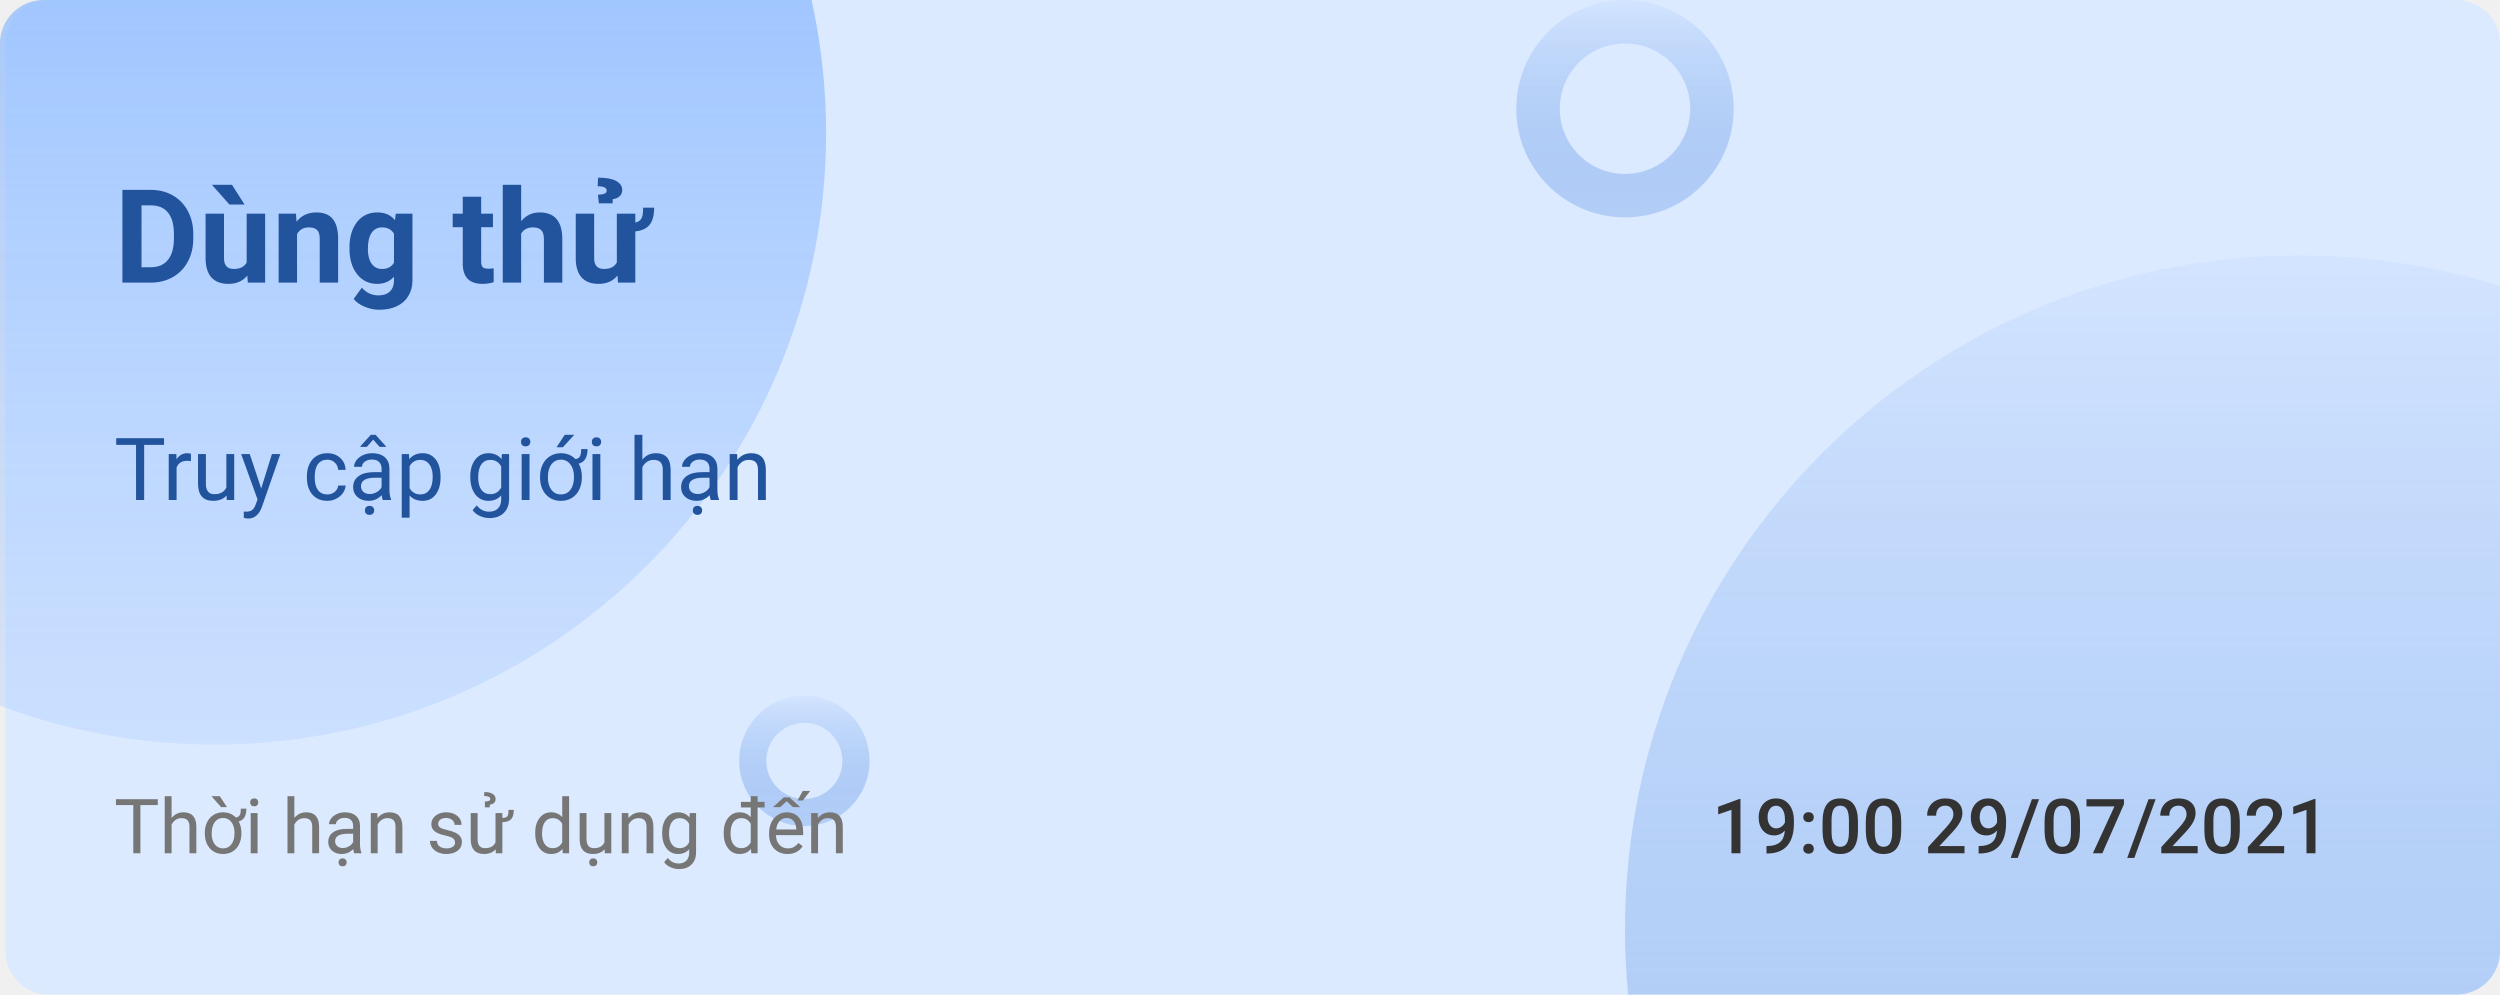
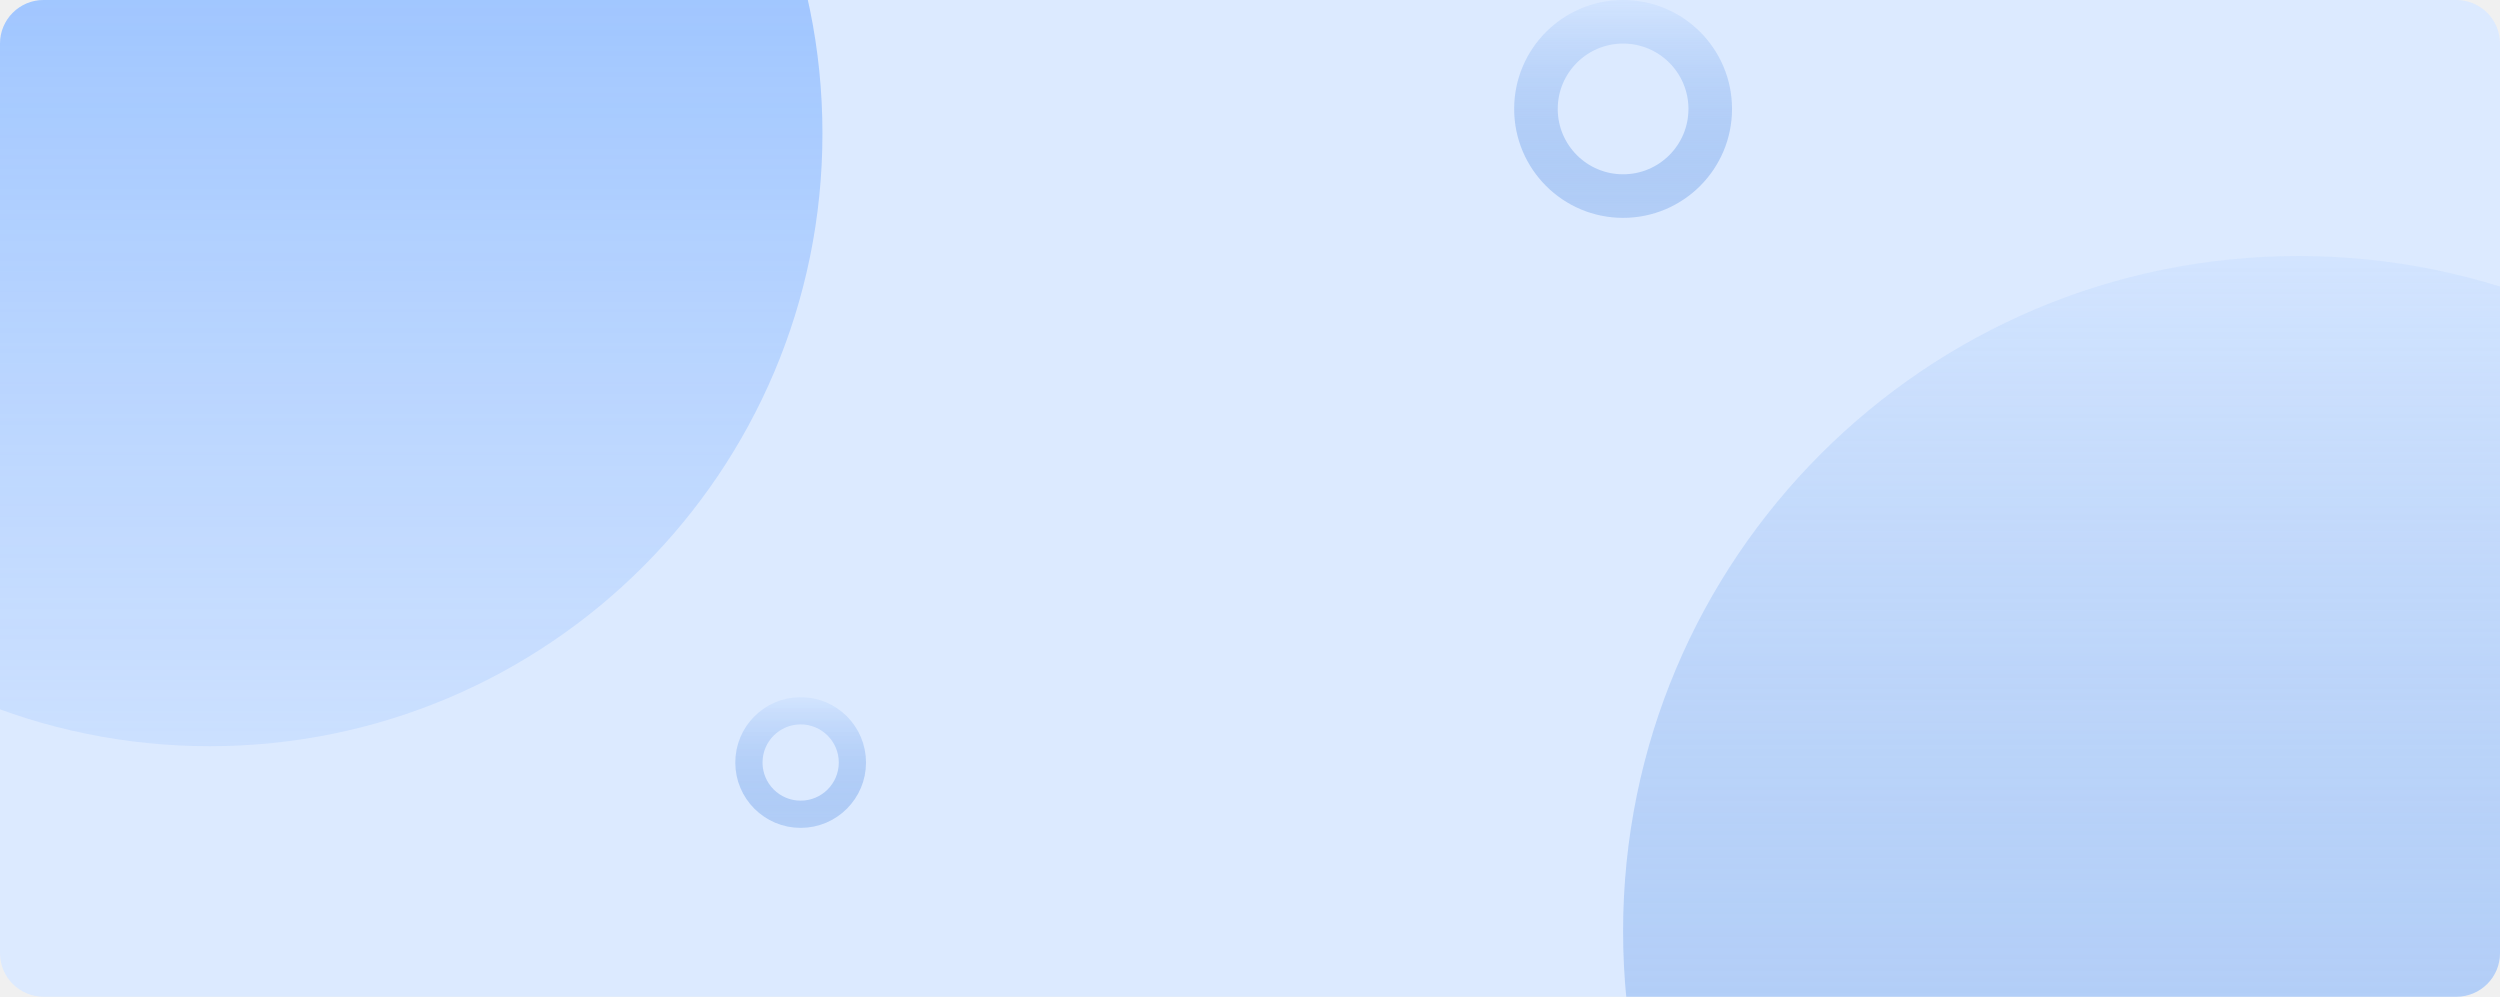
- <svg xmlns="http://www.w3.org/2000/svg" width="460" height="183" viewBox="0 0 460 183" fill="none">
+ <svg xmlns="http://www.w3.org/2000/svg" width="459" height="183" viewBox="0 0 459 183" fill="none">
  <g clip-path="url(#clip0)">
-     <rect x="1" width="459" height="183" rx="8" fill="#DCEAFF" />
-     <circle cx="39.5" cy="24.5" r="112.5" fill="url(#paint0_linear)" />
-     <circle cx="423" cy="171" r="124" fill="url(#paint1_linear)" />
-     <circle cx="299" cy="20" r="16" stroke="url(#paint2_linear)" stroke-width="8" />
-     <circle cx="148" cy="140" r="9.5" stroke="url(#paint3_linear)" stroke-width="5" />
-     <path d="M30.18 81.859H26.523V92H25.031V81.859H21.383V80.625H30.18V81.859ZM35.133 84.844C34.914 84.807 34.677 84.789 34.422 84.789C33.474 84.789 32.831 85.193 32.492 86V92H31.047V83.547H32.453L32.477 84.523C32.95 83.768 33.622 83.391 34.492 83.391C34.773 83.391 34.987 83.427 35.133 83.5V84.844ZM41.688 91.164C41.125 91.826 40.3 92.156 39.211 92.156C38.31 92.156 37.622 91.896 37.148 91.375C36.68 90.849 36.443 90.073 36.438 89.047V83.547H37.883V89.008C37.883 90.289 38.404 90.93 39.445 90.93C40.55 90.93 41.284 90.518 41.648 89.695V83.547H43.094V92H41.719L41.688 91.164ZM48.062 89.883L50.031 83.547H51.578L48.18 93.305C47.654 94.711 46.818 95.414 45.672 95.414L45.398 95.391L44.859 95.289V94.117L45.25 94.148C45.74 94.148 46.12 94.049 46.391 93.852C46.667 93.654 46.893 93.292 47.07 92.766L47.391 91.906L44.375 83.547H45.953L48.062 89.883ZM60.234 90.977C60.75 90.977 61.2 90.82 61.586 90.508C61.971 90.195 62.185 89.805 62.227 89.336H63.594C63.568 89.82 63.401 90.281 63.094 90.719C62.786 91.156 62.375 91.505 61.859 91.766C61.349 92.026 60.807 92.156 60.234 92.156C59.083 92.156 58.167 91.773 57.484 91.008C56.807 90.237 56.469 89.185 56.469 87.852V87.609C56.469 86.787 56.62 86.055 56.922 85.414C57.224 84.773 57.656 84.276 58.219 83.922C58.786 83.568 59.456 83.391 60.227 83.391C61.175 83.391 61.961 83.674 62.586 84.242C63.216 84.81 63.552 85.547 63.594 86.453H62.227C62.185 85.906 61.977 85.458 61.602 85.109C61.232 84.755 60.773 84.578 60.227 84.578C59.492 84.578 58.922 84.844 58.516 85.375C58.115 85.901 57.914 86.664 57.914 87.664V87.938C57.914 88.912 58.115 89.662 58.516 90.188C58.917 90.713 59.49 90.977 60.234 90.977ZM70.438 92C70.354 91.833 70.287 91.537 70.234 91.109C69.562 91.807 68.76 92.156 67.828 92.156C66.995 92.156 66.31 91.922 65.773 91.453C65.242 90.979 64.977 90.38 64.977 89.656C64.977 88.776 65.31 88.094 65.977 87.609C66.648 87.12 67.591 86.875 68.805 86.875H70.211V86.211C70.211 85.706 70.06 85.305 69.758 85.008C69.456 84.706 69.01 84.555 68.422 84.555C67.906 84.555 67.474 84.685 67.125 84.945C66.776 85.206 66.602 85.521 66.602 85.891H65.148C65.148 85.469 65.297 85.062 65.594 84.672C65.896 84.276 66.302 83.963 66.812 83.734C67.328 83.505 67.893 83.391 68.508 83.391C69.482 83.391 70.245 83.635 70.797 84.125C71.349 84.609 71.635 85.279 71.656 86.133V90.023C71.656 90.799 71.755 91.417 71.953 91.875V92H70.438ZM68.039 90.898C68.492 90.898 68.922 90.781 69.328 90.547C69.734 90.312 70.029 90.008 70.211 89.633V87.898H69.078C67.307 87.898 66.422 88.417 66.422 89.453C66.422 89.906 66.573 90.26 66.875 90.516C67.177 90.771 67.565 90.898 68.039 90.898ZM71.031 82.141V82.219H69.836L68.664 80.891L67.5 82.219H66.305V82.125L68.227 80H69.102L71.031 82.141ZM67.141 93.914C67.141 93.68 67.211 93.482 67.352 93.32C67.497 93.159 67.711 93.078 67.992 93.078C68.273 93.078 68.487 93.159 68.633 93.32C68.779 93.482 68.852 93.68 68.852 93.914C68.852 94.148 68.779 94.344 68.633 94.5C68.487 94.656 68.273 94.734 67.992 94.734C67.711 94.734 67.497 94.656 67.352 94.5C67.211 94.344 67.141 94.148 67.141 93.914ZM81.062 87.867C81.062 89.154 80.768 90.19 80.18 90.977C79.591 91.763 78.794 92.156 77.789 92.156C76.763 92.156 75.956 91.831 75.367 91.18V95.25H73.922V83.547H75.242L75.312 84.484C75.901 83.755 76.719 83.391 77.766 83.391C78.781 83.391 79.583 83.773 80.172 84.539C80.766 85.305 81.062 86.37 81.062 87.734V87.867ZM79.617 87.703C79.617 86.75 79.414 85.997 79.008 85.445C78.602 84.893 78.044 84.617 77.336 84.617C76.461 84.617 75.805 85.005 75.367 85.781V89.82C75.799 90.591 76.461 90.977 77.352 90.977C78.044 90.977 78.594 90.703 79 90.156C79.412 89.604 79.617 88.787 79.617 87.703ZM86.531 87.703C86.531 86.385 86.836 85.338 87.445 84.562C88.055 83.781 88.862 83.391 89.867 83.391C90.898 83.391 91.703 83.755 92.281 84.484L92.352 83.547H93.672V91.797C93.672 92.891 93.346 93.753 92.695 94.383C92.049 95.013 91.18 95.328 90.086 95.328C89.477 95.328 88.88 95.198 88.297 94.938C87.713 94.677 87.268 94.32 86.961 93.867L87.711 93C88.331 93.766 89.088 94.148 89.984 94.148C90.688 94.148 91.234 93.951 91.625 93.555C92.021 93.159 92.219 92.602 92.219 91.883V91.156C91.641 91.823 90.852 92.156 89.852 92.156C88.862 92.156 88.06 91.758 87.445 90.961C86.836 90.164 86.531 89.078 86.531 87.703ZM87.984 87.867C87.984 88.82 88.18 89.57 88.57 90.117C88.961 90.659 89.508 90.93 90.211 90.93C91.122 90.93 91.792 90.516 92.219 89.688V85.828C91.776 85.021 91.112 84.617 90.227 84.617C89.523 84.617 88.974 84.891 88.578 85.438C88.182 85.984 87.984 86.794 87.984 87.867ZM97.43 92H95.984V83.547H97.43V92ZM95.867 81.305C95.867 81.07 95.938 80.872 96.078 80.711C96.224 80.549 96.438 80.469 96.719 80.469C97 80.469 97.213 80.549 97.359 80.711C97.505 80.872 97.578 81.07 97.578 81.305C97.578 81.539 97.505 81.734 97.359 81.891C97.213 82.047 97 82.125 96.719 82.125C96.438 82.125 96.224 82.047 96.078 81.891C95.938 81.734 95.867 81.539 95.867 81.305ZM99.367 87.695C99.367 86.867 99.526 86.125 99.844 85.469C100.167 84.807 100.62 84.297 101.203 83.938C101.792 83.573 102.458 83.391 103.203 83.391C104.281 83.391 105.174 83.75 105.883 84.469C106.253 84.427 106.521 84.276 106.688 84.016C106.854 83.755 106.938 83.292 106.938 82.625H108.109C108.109 84.141 107.57 85.031 106.492 85.297C106.872 86.016 107.062 86.815 107.062 87.695V87.867C107.062 88.69 106.901 89.432 106.578 90.094C106.255 90.755 105.802 91.266 105.219 91.625C104.635 91.979 103.969 92.156 103.219 92.156C102.062 92.156 101.13 91.758 100.422 90.961C99.719 90.159 99.367 89.104 99.367 87.797V87.695ZM100.812 87.867C100.812 88.805 101.029 89.557 101.461 90.125C101.898 90.693 102.484 90.977 103.219 90.977C103.943 90.977 104.521 90.693 104.953 90.125C105.391 89.552 105.609 88.784 105.609 87.82V87.695C105.609 86.753 105.388 85.997 104.945 85.43C104.508 84.862 103.927 84.578 103.203 84.578C102.484 84.578 101.906 84.862 101.469 85.43C101.031 85.997 100.812 86.81 100.812 87.867ZM103.914 80H105.664L103.57 82.297H102.406L103.914 80ZM110.461 92H109.016V83.547H110.461V92ZM108.898 81.305C108.898 81.07 108.969 80.872 109.109 80.711C109.255 80.549 109.469 80.469 109.75 80.469C110.031 80.469 110.245 80.549 110.391 80.711C110.536 80.872 110.609 81.07 110.609 81.305C110.609 81.539 110.536 81.734 110.391 81.891C110.245 82.047 110.031 82.125 109.75 82.125C109.469 82.125 109.255 82.047 109.109 81.891C108.969 81.734 108.898 81.539 108.898 81.305ZM118.195 84.57C118.836 83.784 119.669 83.391 120.695 83.391C122.482 83.391 123.383 84.398 123.398 86.414V92H121.953V86.406C121.948 85.797 121.807 85.346 121.531 85.055C121.26 84.763 120.836 84.617 120.258 84.617C119.789 84.617 119.378 84.742 119.023 84.992C118.669 85.242 118.393 85.57 118.195 85.977V92H116.75V80H118.195V84.57ZM130.781 92C130.698 91.833 130.63 91.537 130.578 91.109C129.906 91.807 129.104 92.156 128.172 92.156C127.339 92.156 126.654 91.922 126.117 91.453C125.586 90.979 125.32 90.38 125.32 89.656C125.32 88.776 125.654 88.094 126.32 87.609C126.992 87.12 127.935 86.875 129.148 86.875H130.555V86.211C130.555 85.706 130.404 85.305 130.102 85.008C129.799 84.706 129.354 84.555 128.766 84.555C128.25 84.555 127.818 84.685 127.469 84.945C127.12 85.206 126.945 85.521 126.945 85.891H125.492C125.492 85.469 125.641 85.062 125.938 84.672C126.24 84.276 126.646 83.963 127.156 83.734C127.672 83.505 128.237 83.391 128.852 83.391C129.826 83.391 130.589 83.635 131.141 84.125C131.693 84.609 131.979 85.279 132 86.133V90.023C132 90.799 132.099 91.417 132.297 91.875V92H130.781ZM128.383 90.898C128.836 90.898 129.266 90.781 129.672 90.547C130.078 90.312 130.372 90.008 130.555 89.633V87.898H129.422C127.651 87.898 126.766 88.417 126.766 89.453C126.766 89.906 126.917 90.26 127.219 90.516C127.521 90.771 127.909 90.898 128.383 90.898ZM127.484 93.914C127.484 93.68 127.555 93.482 127.695 93.32C127.841 93.159 128.055 93.078 128.336 93.078C128.617 93.078 128.831 93.159 128.977 93.32C129.122 93.482 129.195 93.68 129.195 93.914C129.195 94.148 129.122 94.344 128.977 94.5C128.831 94.656 128.617 94.734 128.336 94.734C128.055 94.734 127.841 94.656 127.695 94.5C127.555 94.344 127.484 94.148 127.484 93.914ZM135.633 83.547L135.68 84.609C136.326 83.797 137.169 83.391 138.211 83.391C139.997 83.391 140.898 84.398 140.914 86.414V92H139.469V86.406C139.464 85.797 139.323 85.346 139.047 85.055C138.776 84.763 138.352 84.617 137.773 84.617C137.305 84.617 136.893 84.742 136.539 84.992C136.185 85.242 135.909 85.57 135.711 85.977V92H134.266V83.547H135.633Z" fill="#22539D" />
-     <path d="M29.032 148.127H25.833V157H24.527V148.127H21.335V147.047H29.032V148.127ZM31.575 150.499C32.136 149.811 32.865 149.467 33.763 149.467C35.326 149.467 36.114 150.349 36.128 152.112V157H34.863V152.105C34.859 151.572 34.736 151.178 34.494 150.923C34.257 150.668 33.886 150.54 33.38 150.54C32.97 150.54 32.61 150.649 32.3 150.868C31.99 151.087 31.748 151.374 31.575 151.729V157H30.311V146.5H31.575V150.499ZM37.687 153.233C37.687 152.509 37.825 151.859 38.103 151.285C38.386 150.706 38.783 150.26 39.293 149.945C39.808 149.626 40.391 149.467 41.043 149.467C41.986 149.467 42.768 149.781 43.388 150.41C43.711 150.374 43.946 150.242 44.092 150.014C44.238 149.786 44.31 149.38 44.31 148.797H45.336C45.336 150.123 44.864 150.902 43.921 151.135C44.254 151.764 44.42 152.463 44.42 153.233V153.384C44.42 154.104 44.279 154.753 43.996 155.332C43.714 155.911 43.317 156.357 42.807 156.672C42.296 156.982 41.713 157.137 41.057 157.137C40.045 157.137 39.229 156.788 38.609 156.091C37.994 155.389 37.687 154.466 37.687 153.322V153.233ZM38.951 153.384C38.951 154.204 39.14 154.863 39.519 155.359C39.901 155.856 40.414 156.104 41.057 156.104C41.69 156.104 42.196 155.856 42.574 155.359C42.957 154.858 43.148 154.186 43.148 153.343V153.233C43.148 152.409 42.955 151.748 42.567 151.251C42.185 150.754 41.676 150.506 41.043 150.506C40.414 150.506 39.908 150.754 39.525 151.251C39.143 151.748 38.951 152.459 38.951 153.384ZM41.768 148.51H40.681L38.917 146.5H40.441L41.768 148.51ZM47.394 157H46.129V149.604H47.394V157ZM46.026 147.642C46.026 147.437 46.088 147.263 46.211 147.122C46.339 146.981 46.525 146.91 46.772 146.91C47.018 146.91 47.204 146.981 47.332 147.122C47.46 147.263 47.523 147.437 47.523 147.642C47.523 147.847 47.46 148.018 47.332 148.154C47.204 148.291 47.018 148.359 46.772 148.359C46.525 148.359 46.339 148.291 46.211 148.154C46.088 148.018 46.026 147.847 46.026 147.642ZM54.161 150.499C54.722 149.811 55.451 149.467 56.349 149.467C57.912 149.467 58.7 150.349 58.714 152.112V157H57.449V152.105C57.445 151.572 57.322 151.178 57.08 150.923C56.843 150.668 56.472 150.54 55.966 150.54C55.556 150.54 55.196 150.649 54.886 150.868C54.576 151.087 54.334 151.374 54.161 151.729V157H52.897V146.5H54.161V150.499ZM65.174 157C65.101 156.854 65.042 156.594 64.996 156.221C64.408 156.831 63.706 157.137 62.891 157.137C62.161 157.137 61.562 156.932 61.093 156.521C60.628 156.107 60.395 155.583 60.395 154.949C60.395 154.179 60.687 153.582 61.27 153.158C61.858 152.73 62.683 152.516 63.745 152.516H64.976V151.935C64.976 151.493 64.843 151.142 64.579 150.882C64.315 150.618 63.925 150.485 63.41 150.485C62.959 150.485 62.581 150.599 62.275 150.827C61.97 151.055 61.817 151.331 61.817 151.654H60.546C60.546 151.285 60.676 150.93 60.935 150.588C61.2 150.242 61.555 149.968 62.002 149.768C62.453 149.567 62.948 149.467 63.485 149.467C64.338 149.467 65.005 149.681 65.488 150.109C65.971 150.533 66.222 151.119 66.24 151.866V155.271C66.24 155.95 66.327 156.49 66.5 156.891V157H65.174ZM63.075 156.036C63.472 156.036 63.848 155.934 64.203 155.729C64.559 155.523 64.816 155.257 64.976 154.929V153.411H63.984C62.435 153.411 61.66 153.865 61.66 154.771C61.66 155.168 61.792 155.478 62.057 155.701C62.321 155.924 62.66 156.036 63.075 156.036ZM62.289 158.675C62.289 158.47 62.351 158.297 62.474 158.155C62.601 158.014 62.788 157.943 63.034 157.943C63.28 157.943 63.467 158.014 63.595 158.155C63.722 158.297 63.786 158.47 63.786 158.675C63.786 158.88 63.722 159.051 63.595 159.188C63.467 159.324 63.28 159.393 63.034 159.393C62.788 159.393 62.601 159.324 62.474 159.188C62.351 159.051 62.289 158.88 62.289 158.675ZM69.419 149.604L69.46 150.533C70.025 149.822 70.763 149.467 71.675 149.467C73.238 149.467 74.026 150.349 74.04 152.112V157H72.775V152.105C72.771 151.572 72.648 151.178 72.406 150.923C72.169 150.668 71.798 150.54 71.292 150.54C70.882 150.54 70.522 150.649 70.212 150.868C69.902 151.087 69.66 151.374 69.487 151.729V157H68.223V149.604H69.419ZM83.727 155.038C83.727 154.696 83.597 154.432 83.337 154.245C83.082 154.054 82.633 153.89 81.99 153.753C81.352 153.616 80.844 153.452 80.466 153.261C80.092 153.069 79.814 152.841 79.632 152.577C79.454 152.313 79.365 151.998 79.365 151.634C79.365 151.028 79.62 150.515 80.131 150.096C80.646 149.676 81.302 149.467 82.1 149.467C82.938 149.467 83.617 149.683 84.137 150.116C84.661 150.549 84.923 151.103 84.923 151.777H83.651C83.651 151.431 83.503 151.132 83.207 150.882C82.915 150.631 82.546 150.506 82.1 150.506C81.639 150.506 81.279 150.606 81.019 150.807C80.76 151.007 80.63 151.269 80.63 151.593C80.63 151.898 80.751 152.128 80.992 152.283C81.234 152.438 81.669 152.586 82.298 152.728C82.931 152.869 83.444 153.037 83.836 153.233C84.228 153.429 84.517 153.666 84.704 153.944C84.895 154.218 84.991 154.553 84.991 154.949C84.991 155.61 84.727 156.141 84.198 156.542C83.67 156.938 82.984 157.137 82.141 157.137C81.548 157.137 81.024 157.032 80.568 156.822C80.113 156.613 79.755 156.321 79.495 155.947C79.24 155.569 79.112 155.161 79.112 154.724H80.377C80.4 155.147 80.568 155.485 80.883 155.735C81.202 155.981 81.621 156.104 82.141 156.104C82.619 156.104 83.002 156.009 83.289 155.817C83.581 155.621 83.727 155.362 83.727 155.038ZM94.534 149.016C94.534 149.836 94.366 150.415 94.028 150.752C93.696 151.085 93.165 151.26 92.436 151.278V157H91.232L91.205 156.269C90.713 156.847 89.991 157.137 89.038 157.137C88.25 157.137 87.648 156.909 87.233 156.453C86.823 155.993 86.616 155.314 86.611 154.416V149.604H87.876V154.382C87.876 155.503 88.332 156.063 89.243 156.063C90.209 156.063 90.852 155.703 91.171 154.983V149.604H92.436V150.499C92.745 150.49 92.978 150.447 93.133 150.369C93.288 150.287 93.397 150.164 93.461 150C93.529 149.836 93.564 149.508 93.564 149.016H94.534ZM89.223 148.544L89.216 147.498C89.558 147.475 89.808 147.43 89.968 147.361C90.127 147.293 90.207 147.17 90.207 146.992C90.207 146.814 90.102 146.682 89.893 146.596C89.688 146.505 89.414 146.459 89.072 146.459L89.12 145.734C89.799 145.734 90.314 145.853 90.665 146.09C91.016 146.322 91.191 146.632 91.191 147.02C91.191 147.298 91.103 147.528 90.925 147.71C90.747 147.892 90.483 148.008 90.132 148.059L90.125 148.544H89.223ZM98.472 153.24C98.472 152.105 98.741 151.194 99.278 150.506C99.816 149.813 100.52 149.467 101.391 149.467C102.257 149.467 102.942 149.763 103.448 150.355V146.5H104.713V157H103.551L103.489 156.207C102.983 156.827 102.279 157.137 101.377 157.137C100.52 157.137 99.821 156.786 99.278 156.084C98.741 155.382 98.472 154.466 98.472 153.336V153.24ZM99.736 153.384C99.736 154.222 99.909 154.879 100.256 155.353C100.602 155.826 101.081 156.063 101.691 156.063C102.493 156.063 103.079 155.703 103.448 154.983V151.586C103.07 150.889 102.489 150.54 101.705 150.54C101.085 150.54 100.602 150.779 100.256 151.258C99.909 151.736 99.736 152.445 99.736 153.384ZM111.248 156.269C110.756 156.847 110.034 157.137 109.081 157.137C108.293 157.137 107.691 156.909 107.276 156.453C106.866 155.993 106.659 155.314 106.654 154.416V149.604H107.919V154.382C107.919 155.503 108.375 156.063 109.286 156.063C110.252 156.063 110.895 155.703 111.214 154.983V149.604H112.479V157H111.275L111.248 156.269ZM108.411 158.675C108.411 158.47 108.473 158.297 108.596 158.155C108.723 158.014 108.91 157.943 109.156 157.943C109.402 157.943 109.589 158.014 109.717 158.155C109.844 158.297 109.908 158.47 109.908 158.675C109.908 158.88 109.844 159.051 109.717 159.188C109.589 159.324 109.402 159.393 109.156 159.393C108.91 159.393 108.723 159.324 108.596 159.188C108.473 159.051 108.411 158.88 108.411 158.675ZM115.603 149.604L115.644 150.533C116.209 149.822 116.947 149.467 117.858 149.467C119.422 149.467 120.21 150.349 120.224 152.112V157H118.959V152.105C118.954 151.572 118.831 151.178 118.59 150.923C118.353 150.668 117.981 150.54 117.476 150.54C117.065 150.54 116.705 150.649 116.396 150.868C116.086 151.087 115.844 151.374 115.671 151.729V157H114.406V149.604H115.603ZM121.83 153.24C121.83 152.087 122.097 151.171 122.63 150.492C123.163 149.809 123.869 149.467 124.749 149.467C125.651 149.467 126.355 149.786 126.861 150.424L126.923 149.604H128.078V156.822C128.078 157.779 127.793 158.534 127.224 159.085C126.659 159.636 125.897 159.912 124.94 159.912C124.407 159.912 123.885 159.798 123.375 159.57C122.865 159.342 122.475 159.03 122.206 158.634L122.862 157.875C123.405 158.545 124.068 158.88 124.852 158.88C125.467 158.88 125.945 158.707 126.287 158.36C126.633 158.014 126.807 157.526 126.807 156.897V156.262C126.301 156.845 125.61 157.137 124.735 157.137C123.869 157.137 123.168 156.788 122.63 156.091C122.097 155.394 121.83 154.443 121.83 153.24ZM123.102 153.384C123.102 154.218 123.272 154.874 123.614 155.353C123.956 155.826 124.435 156.063 125.05 156.063C125.847 156.063 126.433 155.701 126.807 154.977V151.6C126.419 150.893 125.838 150.54 125.063 150.54C124.448 150.54 123.967 150.779 123.621 151.258C123.275 151.736 123.102 152.445 123.102 153.384ZM140.684 148.571H139.398V157H138.236L138.175 156.207C137.669 156.827 136.965 157.137 136.062 157.137C135.206 157.137 134.506 156.786 133.964 156.084C133.426 155.382 133.157 154.466 133.157 153.336V153.24C133.157 152.105 133.426 151.194 133.964 150.506C134.502 149.813 135.206 149.467 136.076 149.467C136.942 149.467 137.628 149.763 138.134 150.355V148.571H136.329V147.539H138.134V146.5H139.398V147.539H140.684V148.571ZM134.422 153.384C134.422 154.222 134.595 154.879 134.941 155.353C135.288 155.826 135.766 156.063 136.377 156.063C137.179 156.063 137.765 155.703 138.134 154.983V151.586C137.756 150.889 137.174 150.54 136.391 150.54C135.771 150.54 135.288 150.779 134.941 151.258C134.595 151.736 134.422 152.445 134.422 153.384ZM144.901 157.137C143.899 157.137 143.083 156.809 142.454 156.152C141.825 155.492 141.511 154.61 141.511 153.507V153.274C141.511 152.541 141.65 151.887 141.928 151.312C142.21 150.734 142.602 150.283 143.104 149.959C143.609 149.631 144.156 149.467 144.744 149.467C145.706 149.467 146.453 149.784 146.986 150.417C147.52 151.05 147.786 151.957 147.786 153.138V153.664H142.775C142.794 154.393 143.006 154.983 143.411 155.435C143.821 155.881 144.341 156.104 144.97 156.104C145.416 156.104 145.795 156.013 146.104 155.831C146.414 155.649 146.686 155.407 146.918 155.106L147.69 155.708C147.071 156.66 146.141 157.137 144.901 157.137ZM144.744 150.506C144.234 150.506 143.805 150.693 143.459 151.066C143.113 151.436 142.898 151.955 142.816 152.625H146.521V152.529C146.485 151.887 146.312 151.39 146.002 151.039C145.692 150.684 145.273 150.506 144.744 150.506ZM144.225 146.712H145.264L147.246 148.51H145.899L144.744 147.423L143.582 148.51H142.229L144.225 146.712ZM147.711 145.529H149.078L147.704 147.3H146.74L147.711 145.529ZM150.452 149.604L150.493 150.533C151.058 149.822 151.797 149.467 152.708 149.467C154.271 149.467 155.06 150.349 155.073 152.112V157H153.809V152.105C153.804 151.572 153.681 151.178 153.439 150.923C153.202 150.668 152.831 150.54 152.325 150.54C151.915 150.54 151.555 150.649 151.245 150.868C150.935 151.087 150.694 151.374 150.521 151.729V157H149.256V149.604H150.452Z" fill="#767676" />
-     <path d="M320.243 157H318.589V149.009L316.148 149.843V148.441L320.031 147.013H320.243V157ZM328.412 152.837C327.856 153.425 327.207 153.719 326.464 153.719C325.589 153.719 324.892 153.413 324.372 152.803C323.853 152.188 323.593 151.381 323.593 150.383C323.593 149.727 323.725 149.132 323.989 148.599C324.254 148.065 324.63 147.651 325.117 147.354C325.605 147.058 326.17 146.91 326.812 146.91C327.815 146.91 328.61 147.284 329.198 148.031C329.786 148.779 330.08 149.779 330.08 151.032V151.497C330.08 153.293 329.674 154.662 328.863 155.605C328.052 156.549 326.842 157.027 325.233 157.041H325.035V155.667H325.274C326.254 155.653 327.006 155.419 327.53 154.963C328.054 154.503 328.348 153.794 328.412 152.837ZM326.812 152.42C327.145 152.42 327.457 152.324 327.749 152.133C328.041 151.941 328.266 151.677 328.426 151.34V150.69C328.426 149.957 328.275 149.367 327.975 148.92C327.674 148.473 327.284 148.25 326.806 148.25C326.327 148.25 325.944 148.448 325.657 148.845C325.375 149.237 325.233 149.733 325.233 150.335C325.233 150.959 325.377 151.463 325.664 151.846C325.951 152.229 326.334 152.42 326.812 152.42ZM332.767 155.25C333.076 155.25 333.316 155.339 333.484 155.517C333.653 155.69 333.737 155.909 333.737 156.173C333.737 156.433 333.653 156.649 333.484 156.822C333.316 156.991 333.076 157.075 332.767 157.075C332.47 157.075 332.236 156.991 332.062 156.822C331.889 156.654 331.803 156.437 331.803 156.173C331.803 155.909 331.887 155.69 332.056 155.517C332.224 155.339 332.461 155.25 332.767 155.25ZM332.767 149.446C333.076 149.446 333.316 149.535 333.484 149.713C333.653 149.886 333.737 150.105 333.737 150.369C333.737 150.629 333.653 150.845 333.484 151.019C333.316 151.187 333.076 151.271 332.767 151.271C332.47 151.271 332.236 151.187 332.062 151.019C331.889 150.85 331.803 150.633 331.803 150.369C331.803 150.105 331.887 149.886 332.056 149.713C332.224 149.535 332.461 149.446 332.767 149.446ZM341.865 152.81C341.865 154.241 341.596 155.321 341.059 156.05C340.525 156.774 339.712 157.137 338.618 157.137C337.543 157.137 336.731 156.784 336.185 156.077C335.642 155.366 335.364 154.316 335.351 152.926V151.203C335.351 149.772 335.617 148.699 336.15 147.983C336.688 147.268 337.506 146.91 338.604 146.91C339.694 146.91 340.505 147.259 341.038 147.956C341.576 148.653 341.852 149.697 341.865 151.087V152.81ZM340.204 150.95C340.204 150.016 340.076 149.332 339.821 148.899C339.566 148.462 339.16 148.243 338.604 148.243C338.062 148.243 337.663 148.451 337.408 148.865C337.153 149.275 337.019 149.918 337.005 150.793V153.049C337.005 153.979 337.135 154.671 337.395 155.127C337.654 155.583 338.062 155.811 338.618 155.811C339.151 155.811 339.546 155.601 339.801 155.182C340.056 154.758 340.19 154.097 340.204 153.199V150.95ZM349.822 152.81C349.822 154.241 349.553 155.321 349.016 156.05C348.482 156.774 347.669 157.137 346.575 157.137C345.5 157.137 344.688 156.784 344.142 156.077C343.599 155.366 343.321 154.316 343.308 152.926V151.203C343.308 149.772 343.574 148.699 344.107 147.983C344.645 147.268 345.463 146.91 346.562 146.91C347.651 146.91 348.462 147.259 348.995 147.956C349.533 148.653 349.809 149.697 349.822 151.087V152.81ZM348.161 150.95C348.161 150.016 348.034 149.332 347.778 148.899C347.523 148.462 347.118 148.243 346.562 148.243C346.019 148.243 345.62 148.451 345.365 148.865C345.11 149.275 344.976 149.918 344.962 150.793V153.049C344.962 153.979 345.092 154.671 345.352 155.127C345.611 155.583 346.019 155.811 346.575 155.811C347.108 155.811 347.503 155.601 347.758 155.182C348.013 154.758 348.147 154.097 348.161 153.199V150.95ZM361.471 157H354.778V155.858L358.094 152.242C358.572 151.709 358.912 151.265 359.112 150.909C359.317 150.549 359.42 150.189 359.42 149.829C359.42 149.355 359.285 148.972 359.017 148.681C358.752 148.389 358.395 148.243 357.943 148.243C357.406 148.243 356.989 148.407 356.692 148.735C356.396 149.063 356.248 149.512 356.248 150.082H354.587C354.587 149.476 354.724 148.931 354.997 148.448C355.275 147.961 355.669 147.582 356.18 147.313C356.695 147.045 357.287 146.91 357.957 146.91C358.923 146.91 359.684 147.154 360.24 147.642C360.801 148.125 361.081 148.795 361.081 149.651C361.081 150.148 360.94 150.67 360.657 151.217C360.379 151.759 359.921 152.377 359.283 153.069L356.85 155.674H361.471V157ZM367.445 152.837C366.889 153.425 366.24 153.719 365.497 153.719C364.622 153.719 363.925 153.413 363.405 152.803C362.886 152.188 362.626 151.381 362.626 150.383C362.626 149.727 362.758 149.132 363.022 148.599C363.287 148.065 363.663 147.651 364.15 147.354C364.638 147.058 365.203 146.91 365.846 146.91C366.848 146.91 367.644 147.284 368.231 148.031C368.819 148.779 369.113 149.779 369.113 151.032V151.497C369.113 153.293 368.708 154.662 367.896 155.605C367.085 156.549 365.875 157.027 364.267 157.041H364.068V155.667H364.308C365.287 155.653 366.039 155.419 366.563 154.963C367.088 154.503 367.382 153.794 367.445 152.837ZM365.846 152.42C366.178 152.42 366.491 152.324 366.782 152.133C367.074 151.941 367.299 151.677 367.459 151.34V150.69C367.459 149.957 367.309 149.367 367.008 148.92C366.707 148.473 366.317 148.25 365.839 148.25C365.36 148.25 364.978 148.448 364.69 148.845C364.408 149.237 364.267 149.733 364.267 150.335C364.267 150.959 364.41 151.463 364.697 151.846C364.984 152.229 365.367 152.42 365.846 152.42ZM371.267 157.854H369.961L373.878 147.047H375.184L371.267 157.854ZM382.717 152.81C382.717 154.241 382.448 155.321 381.91 156.05C381.377 156.774 380.563 157.137 379.47 157.137C378.394 157.137 377.583 156.784 377.036 156.077C376.494 155.366 376.216 154.316 376.202 152.926V151.203C376.202 149.772 376.469 148.699 377.002 147.983C377.54 147.268 378.358 146.91 379.456 146.91C380.545 146.91 381.356 147.259 381.89 147.956C382.427 148.653 382.703 149.697 382.717 151.087V152.81ZM381.056 150.95C381.056 150.016 380.928 149.332 380.673 148.899C380.418 148.462 380.012 148.243 379.456 148.243C378.914 148.243 378.515 148.451 378.26 148.865C378.005 149.275 377.87 149.918 377.856 150.793V153.049C377.856 153.979 377.986 154.671 378.246 155.127C378.506 155.583 378.914 155.811 379.47 155.811C380.003 155.811 380.397 155.601 380.652 155.182C380.908 154.758 381.042 154.097 381.056 153.199V150.95ZM390.811 147.97L386.832 157H385.089L389.061 148.38H383.913V147.047H390.811V147.97ZM392.718 157.854H391.412L395.329 147.047H396.635L392.718 157.854ZM404.373 157H397.681V155.858L400.996 152.242C401.475 151.709 401.814 151.265 402.015 150.909C402.22 150.549 402.322 150.189 402.322 149.829C402.322 149.355 402.188 148.972 401.919 148.681C401.655 148.389 401.297 148.243 400.846 148.243C400.308 148.243 399.891 148.407 399.595 148.735C399.299 149.063 399.15 149.512 399.15 150.082H397.489C397.489 149.476 397.626 148.931 397.899 148.448C398.177 147.961 398.572 147.582 399.082 147.313C399.597 147.045 400.189 146.91 400.859 146.91C401.826 146.91 402.587 147.154 403.143 147.642C403.703 148.125 403.983 148.795 403.983 149.651C403.983 150.148 403.842 150.67 403.56 151.217C403.282 151.759 402.824 152.377 402.186 153.069L399.752 155.674H404.373V157ZM412.125 152.81C412.125 154.241 411.856 155.321 411.318 156.05C410.785 156.774 409.972 157.137 408.878 157.137C407.802 157.137 406.991 156.784 406.444 156.077C405.902 155.366 405.624 154.316 405.61 152.926V151.203C405.61 149.772 405.877 148.699 406.41 147.983C406.948 147.268 407.766 146.91 408.864 146.91C409.953 146.91 410.765 147.259 411.298 147.956C411.836 148.653 412.111 149.697 412.125 151.087V152.81ZM410.464 150.95C410.464 150.016 410.336 149.332 410.081 148.899C409.826 148.462 409.42 148.243 408.864 148.243C408.322 148.243 407.923 148.451 407.668 148.865C407.413 149.275 407.278 149.918 407.265 150.793V153.049C407.265 153.979 407.395 154.671 407.654 155.127C407.914 155.583 408.322 155.811 408.878 155.811C409.411 155.811 409.805 155.601 410.061 155.182C410.316 154.758 410.45 154.097 410.464 153.199V150.95ZM420.287 157H413.595V155.858L416.91 152.242C417.389 151.709 417.728 151.265 417.929 150.909C418.134 150.549 418.236 150.189 418.236 149.829C418.236 149.355 418.102 148.972 417.833 148.681C417.569 148.389 417.211 148.243 416.76 148.243C416.222 148.243 415.805 148.407 415.509 148.735C415.213 149.063 415.064 149.512 415.064 150.082H413.403C413.403 149.476 413.54 148.931 413.813 148.448C414.091 147.961 414.486 147.582 414.996 147.313C415.511 147.045 416.104 146.91 416.773 146.91C417.74 146.91 418.501 147.154 419.057 147.642C419.617 148.125 419.897 148.795 419.897 149.651C419.897 150.148 419.756 150.67 419.474 151.217C419.196 151.759 418.738 152.377 418.1 153.069L415.666 155.674H420.287V157ZM426.05 157H424.396V149.009L421.955 149.843V148.441L425.838 147.013H426.05V157Z" fill="#333333" />
-     <path d="M22.523 52V34.938H27.773C29.273 34.938 30.613 35.277 31.793 35.957C32.98 36.629 33.906 37.59 34.57 38.84C35.234 40.082 35.566 41.496 35.566 43.082V43.867C35.566 45.453 35.238 46.863 34.582 48.098C33.934 49.332 33.016 50.289 31.828 50.969C30.641 51.648 29.301 51.992 27.809 52H22.523ZM26.039 37.785V49.176H27.738C29.113 49.176 30.164 48.727 30.891 47.828C31.617 46.93 31.988 45.645 32.004 43.973V43.07C32.004 41.336 31.645 40.023 30.926 39.133C30.207 38.234 29.156 37.785 27.773 37.785H26.039ZM45.504 50.711C44.668 51.727 43.512 52.234 42.035 52.234C40.676 52.234 39.637 51.844 38.918 51.062C38.207 50.281 37.844 49.137 37.828 47.629V39.32H41.215V47.512C41.215 48.832 41.816 49.492 43.02 49.492C44.168 49.492 44.957 49.094 45.387 48.297V39.32H48.785V52H45.598L45.504 50.711ZM45 37.633H42.223L38.988 34H42.68L45 37.633ZM54.457 39.32L54.562 40.785C55.469 39.652 56.684 39.086 58.207 39.086C59.551 39.086 60.551 39.48 61.207 40.27C61.863 41.059 62.199 42.238 62.215 43.809V52H58.828V43.891C58.828 43.172 58.672 42.652 58.359 42.332C58.047 42.004 57.527 41.84 56.801 41.84C55.848 41.84 55.133 42.246 54.656 43.059V52H51.27V39.32H54.457ZM64.301 45.566C64.301 43.621 64.762 42.055 65.684 40.867C66.613 39.68 67.863 39.086 69.434 39.086C70.824 39.086 71.906 39.562 72.68 40.516L72.82 39.32H75.891V51.578C75.891 52.688 75.637 53.652 75.129 54.473C74.629 55.293 73.922 55.918 73.008 56.348C72.094 56.777 71.023 56.992 69.797 56.992C68.867 56.992 67.961 56.805 67.078 56.43C66.195 56.062 65.527 55.586 65.074 55L66.574 52.938C67.418 53.883 68.441 54.355 69.644 54.355C70.543 54.355 71.242 54.113 71.742 53.629C72.242 53.152 72.492 52.473 72.492 51.59V50.91C71.711 51.793 70.684 52.234 69.41 52.234C67.887 52.234 66.652 51.641 65.707 50.453C64.769 49.258 64.301 47.676 64.301 45.707V45.566ZM67.688 45.812C67.688 46.961 67.918 47.863 68.379 48.52C68.84 49.168 69.473 49.492 70.277 49.492C71.309 49.492 72.047 49.105 72.492 48.332V43C72.039 42.227 71.309 41.84 70.301 41.84C69.488 41.84 68.848 42.172 68.379 42.836C67.918 43.5 67.688 44.492 67.688 45.812ZM88.535 36.203V39.32H90.703V41.805H88.535V48.133C88.535 48.602 88.625 48.938 88.805 49.141C88.984 49.344 89.328 49.445 89.836 49.445C90.211 49.445 90.543 49.418 90.832 49.363V51.93C90.168 52.133 89.484 52.234 88.781 52.234C86.406 52.234 85.195 51.035 85.148 48.637V41.805H83.297V39.32H85.148V36.203H88.535ZM95.894 40.703C96.793 39.625 97.922 39.086 99.281 39.086C102.031 39.086 103.426 40.684 103.465 43.879V52H100.078V43.973C100.078 43.246 99.922 42.711 99.609 42.367C99.297 42.016 98.777 41.84 98.051 41.84C97.059 41.84 96.34 42.223 95.894 42.988V52H92.508V34H95.894V40.703ZM120.363 38.207C120.363 39.629 120.082 40.684 119.52 41.371C118.965 42.051 118.09 42.453 116.895 42.578V52H113.707L113.613 50.711C112.777 51.727 111.621 52.234 110.145 52.234C108.785 52.234 107.746 51.844 107.027 51.062C106.316 50.281 105.953 49.137 105.938 47.629V39.32H109.324V47.512C109.324 48.832 109.926 49.492 111.129 49.492C112.277 49.492 113.066 49.094 113.496 48.297V39.32H116.895V40.949C117.426 40.832 117.797 40.59 118.008 40.223C118.227 39.855 118.336 39.184 118.336 38.207H120.363ZM110.191 37.41L110.016 35.84C110.586 35.809 110.996 35.738 111.246 35.629C111.504 35.512 111.633 35.328 111.633 35.078C111.633 34.539 111.078 34.27 109.969 34.27L110.051 32.688C111.52 32.688 112.625 32.891 113.367 33.297C114.117 33.703 114.492 34.262 114.492 34.973C114.492 35.434 114.332 35.812 114.012 36.109C113.691 36.398 113.266 36.582 112.734 36.66V37.41H110.191Z" fill="#22539D" />
+     <rect width="459" height="183" rx="8" fill="#DCEAFF" />
+     <circle cx="38.5" cy="24.5" r="112.5" fill="url(#paint0_linear)" />
+     <circle cx="422" cy="171" r="124" fill="url(#paint1_linear)" />
+     <circle cx="298" cy="20" r="16" stroke="url(#paint2_linear)" stroke-width="8" />
+     <circle cx="147" cy="140" r="9.5" stroke="url(#paint3_linear)" stroke-width="5" />
  </g>
  <defs>
-     <linearGradient id="paint0_linear" x1="39.5" y1="-88" x2="39.5" y2="137" gradientUnits="userSpaceOnUse">
+     <linearGradient id="paint0_linear" x1="38.5" y1="-88" x2="38.5" y2="137" gradientUnits="userSpaceOnUse">
      <stop stop-color="#5B9DFF" stop-opacity="0.78" />
      <stop offset="1" stop-color="#A6C9FF" stop-opacity="0.31" />
    </linearGradient>
-     <linearGradient id="paint1_linear" x1="423" y1="47" x2="423" y2="295" gradientUnits="userSpaceOnUse">
+     <linearGradient id="paint1_linear" x1="422" y1="47" x2="422" y2="295" gradientUnits="userSpaceOnUse">
      <stop stop-color="#D0E3FF" stop-opacity="0.78" />
      <stop offset="1" stop-color="#568FE4" stop-opacity="0.31" />
    </linearGradient>
-     <linearGradient id="paint2_linear" x1="299" y1="0" x2="299" y2="40" gradientUnits="userSpaceOnUse">
+     <linearGradient id="paint2_linear" x1="298" y1="0" x2="298" y2="40" gradientUnits="userSpaceOnUse">
      <stop stop-color="#D0E3FF" stop-opacity="0.78" />
      <stop offset="1" stop-color="#568FE4" stop-opacity="0.31" />
    </linearGradient>
-     <linearGradient id="paint3_linear" x1="148" y1="128" x2="148" y2="152" gradientUnits="userSpaceOnUse">
+     <linearGradient id="paint3_linear" x1="147" y1="128" x2="147" y2="152" gradientUnits="userSpaceOnUse">
      <stop stop-color="#D0E3FF" stop-opacity="0.78" />
      <stop offset="1" stop-color="#568FE4" stop-opacity="0.31" />
    </linearGradient>
    <clipPath id="clip0">
-       <rect width="460" height="183" rx="8" fill="white" />
+       <rect width="459" height="183" rx="8" fill="white" />
    </clipPath>
  </defs>
</svg>
